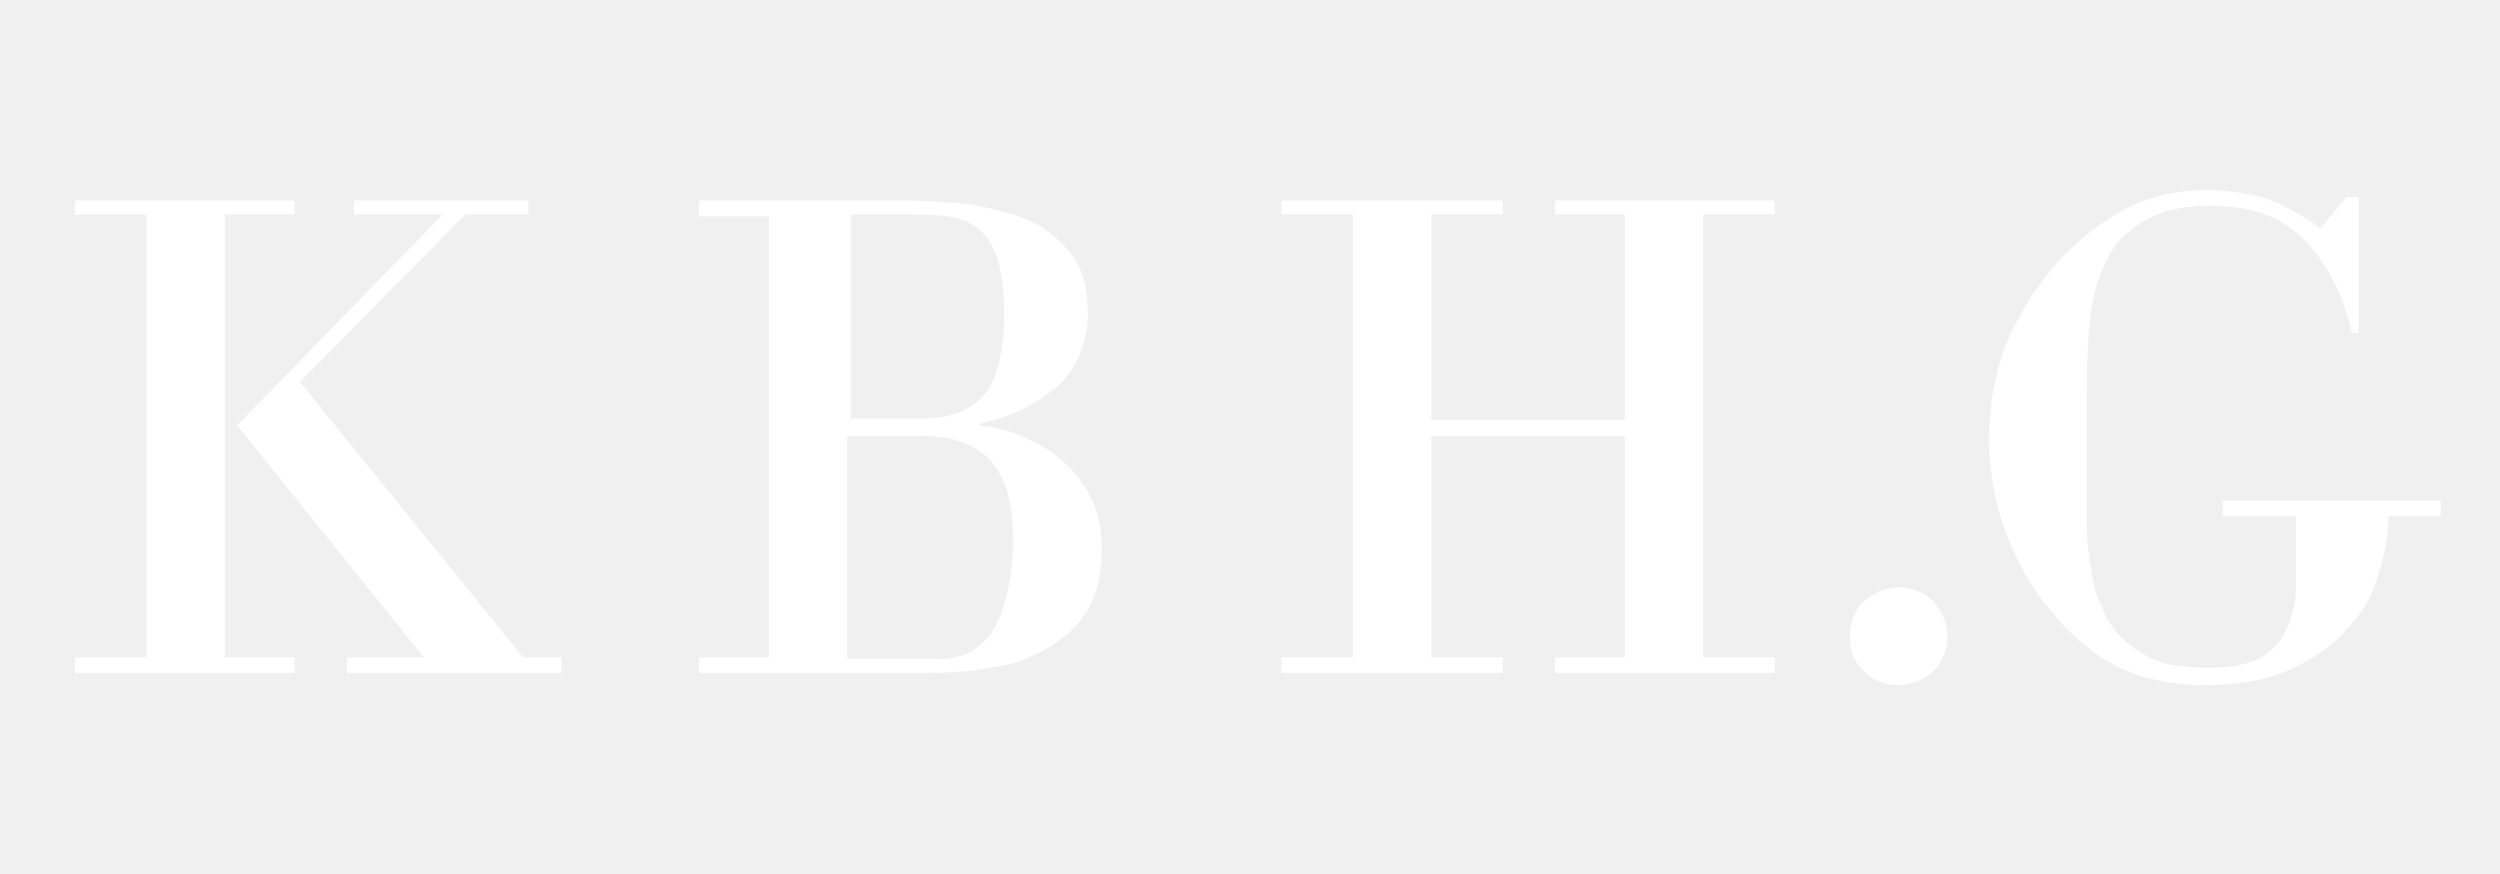
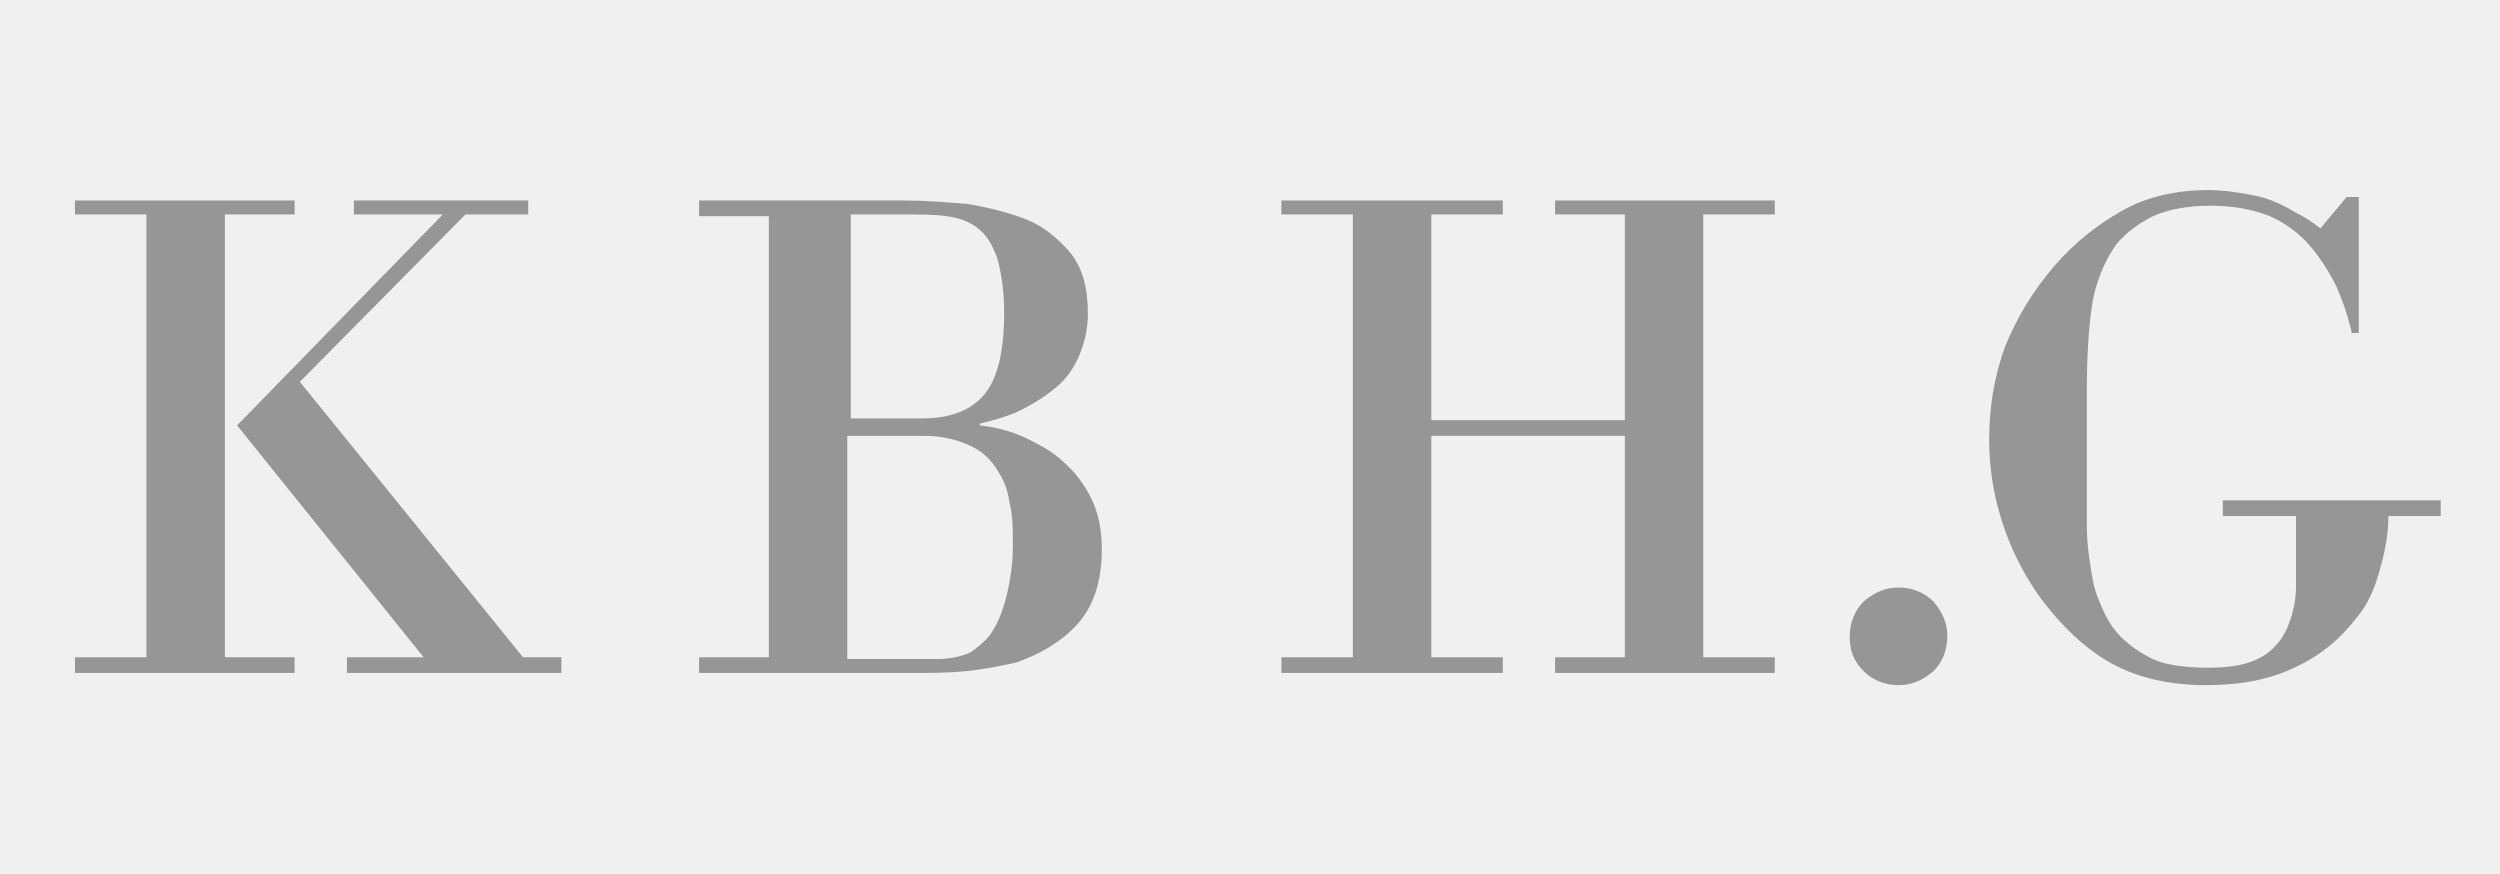
- <svg xmlns="http://www.w3.org/2000/svg" version="1.1" id="Ebene_1" x="0px" y="0px" viewBox="0 0 143.4 50.1" style="enable-background:new 0 0 143.4 50.1;" xml:space="preserve">
-   <style type="text/css">
- 	.st0{fill:#FFFFFF;}
- </style>
-   <g>
-     <path class="st0" d="M135.3,19.1v-7.8h-0.7l-1.5,1.8c-0.5-0.4-1-0.7-1.4-0.9c-0.5-0.3-0.9-0.5-1.4-0.7c-0.5-0.2-1-0.3-1.6-0.4   c-0.6-0.1-1.3-0.2-2-0.2c-1.9,0-3.6,0.4-5,1.2c-1.4,0.8-2.7,1.8-3.9,3.2c-1.2,1.4-2.1,2.9-2.8,4.6c-0.6,1.7-0.9,3.4-0.9,5.3   c0,1.5,0.2,3,0.7,4.6c0.5,1.6,1.2,3,2.1,4.3c1.3,1.8,2.8,3.2,4.3,4c1.5,0.8,3.3,1.2,5.3,1.2c1.9,0,3.6-0.3,5.1-1s2.6-1.6,3.6-2.9   c0.6-0.7,1-1.6,1.3-2.7c0.3-1,0.5-2.1,0.5-3.1h3v-0.9h-12.5v0.9h4.2v1.2c0,1,0,1.9,0,2.8c0,0.9-0.2,1.7-0.5,2.4   c-0.3,0.7-0.8,1.3-1.5,1.7c-0.7,0.4-1.7,0.6-3,0.6c-1.6,0-2.8-0.2-3.6-0.7c-0.9-0.5-1.6-1.1-2.1-1.9c-0.3-0.5-0.5-1-0.7-1.5   c-0.2-0.5-0.3-1.1-0.4-1.8c-0.1-0.6-0.2-1.4-0.2-2.2c0-0.8,0-1.8,0-2.8v-4.9c0-2,0.1-3.7,0.3-5c0.2-1.3,0.7-2.5,1.4-3.5   c0.6-0.7,1.3-1.2,2.1-1.6c0.9-0.4,2-0.6,3.3-0.6c1.3,0,2.4,0.2,3.4,0.6c0.9,0.4,1.7,1,2.3,1.7c0.6,0.7,1.1,1.5,1.5,2.3   c0.4,0.9,0.7,1.8,0.9,2.7H135.3z" />
-     <path class="st0" d="M106.9,38.5c0.5,0.5,1.2,0.8,2,0.8c0.8,0,1.4-0.3,2-0.8c0.5-0.5,0.8-1.2,0.8-2c0-0.8-0.3-1.4-0.8-2   c-0.5-0.5-1.2-0.8-2-0.8c-0.8,0-1.4,0.3-2,0.8c-0.5,0.5-0.8,1.2-0.8,2C106.1,37.3,106.3,37.9,106.9,38.5" />
-     <polygon class="st0" points="93.2,25 93.2,37.7 89.2,37.7 89.2,38.6 101.8,38.6 101.8,37.7 97.7,37.7 97.7,12.3 101.8,12.3    101.8,11.5 89.2,11.5 89.2,12.3 93.2,12.3 93.2,24.1 82.1,24.1 82.1,12.3 86.2,12.3 86.2,11.5 73.5,11.5 73.5,12.3 77.6,12.3    77.6,37.7 73.5,37.7 73.5,38.6 86.2,38.6 86.2,37.7 82.1,37.7 82.1,25  " />
-     <path class="st0" d="M62.6,28.6c-0.4-0.8-0.9-1.5-1.6-2.1c-0.6-0.6-1.4-1-2.2-1.4c-0.9-0.4-1.7-0.6-2.6-0.7v-0.1   c0.8-0.2,1.6-0.4,2.4-0.8s1.4-0.8,2-1.3s1-1.1,1.3-1.8c0.3-0.7,0.5-1.5,0.5-2.4c0-1.5-0.3-2.6-1-3.5c-0.7-0.8-1.5-1.5-2.5-1.9   c-1-0.4-2.2-0.7-3.4-0.9c-1.2-0.1-2.4-0.2-3.6-0.2H40.1v0.9h4v25.3h-4v0.9h9h0.4c0.1,0,0.3,0,0.5,0c0.2,0,0.5,0,0.9,0h1.4   c1.1,0,2.1,0,3.1-0.1c1-0.1,2-0.3,2.9-0.5c1.4-0.5,2.6-1.2,3.5-2.2c0.9-1,1.4-2.4,1.4-4.3C63.2,30.4,63,29.4,62.6,28.6z M48.6,12.3   h3.2c0.9,0,1.8,0,2.5,0.1c0.7,0.1,1.3,0.3,1.8,0.7c0.5,0.4,0.8,0.9,1.1,1.7c0.2,0.7,0.4,1.8,0.4,3.1c0,2.3-0.4,3.9-1.2,4.8   c-0.8,0.9-2,1.3-3.5,1.3h-4.1V12.3z M57.8,33.9c-0.2,0.9-0.5,1.8-1,2.5c-0.3,0.4-0.7,0.7-1.1,1c-0.4,0.2-1.1,0.4-1.9,0.4h-5.2V25   H53c1,0,1.8,0.2,2.5,0.5c0.7,0.3,1.2,0.7,1.6,1.3c0.4,0.6,0.7,1.2,0.8,2c0.2,0.8,0.2,1.6,0.2,2.5C58.1,32.1,58,33,57.8,33.9z" />
-     <polygon class="st0" points="16.9,11.5 4.3,11.5 4.3,12.3 8.4,12.3 8.4,37.7 4.3,37.7 4.3,38.6 16.9,38.6 16.9,37.7 12.9,37.7    12.9,12.3 16.9,12.3  " />
-     <polygon class="st0" points="32.2,38.6 32.2,37.7 30,37.7 17.2,21.9 26.7,12.3 30.3,12.3 30.3,11.5 20.3,11.5 20.3,12.3 25.4,12.3    13.6,24.4 24.3,37.7 19.9,37.7 19.9,38.6  " />
-   </g>
+ <svg xmlns="http://www.w3.org/2000/svg" id="Ebene_1" version="1.1" viewBox="0 0 143.4 50.1">
+   <path d="M135.3,19.1v-7.8h-.7l-1.5,1.8c-.5-.4-1-.7-1.4-.9-.5-.3-.9-.5-1.4-.7s-1-.3-1.6-.4c-.6-.1-1.3-.2-2-.2-1.9,0-3.6.4-5,1.2s-2.7,1.8-3.9,3.2c-1.2,1.4-2.1,2.9-2.8,4.6-.6,1.7-.9,3.4-.9,5.3,0,1.5.2,3,.7,4.6s1.2,3,2.1,4.3c1.3,1.8,2.8,3.2,4.3,4s3.3,1.2,5.3,1.2,3.6-.3,5.1-1,2.6-1.6,3.6-2.9c.6-.7,1-1.6,1.3-2.7.3-1,.5-2.1.5-3.1h3v-.9h-12.5v.9h4.2v4c0,.9-.2,1.7-.5,2.4s-.8,1.3-1.5,1.7-1.7.6-3,.6c-1.6,0-2.8-.2-3.6-.7-.9-.5-1.6-1.1-2.1-1.9-.3-.5-.5-1-.7-1.5s-.3-1.1-.4-1.8c-.1-.6-.2-1.4-.2-2.2v-7.7c0-2,.1-3.7.3-5,.2-1.3.7-2.5,1.4-3.5.6-.7,1.3-1.2,2.1-1.6.9-.4,2-.6,3.3-.6s2.4.2,3.4.6c.9.4,1.7,1,2.3,1.7s1.1,1.5,1.5,2.3c.4.9.7,1.8.9,2.7,0,0,.4,0,.4,0Z" fill="#969696" />
+   <path d="M106.9,38.5c.5.5,1.2.8,2,.8s1.4-.3,2-.8c.5-.5.8-1.2.8-2s-.3-1.4-.8-2c-.5-.5-1.2-.8-2-.8s-1.4.3-2,.8c-.5.5-.8,1.2-.8,2s.2,1.4.8,2" fill="#969696" />
+   <polygon points="93.2 25 93.2 37.7 89.2 37.7 89.2 38.6 101.8 38.6 101.8 37.7 97.7 37.7 97.7 12.3 101.8 12.3 101.8 11.5 89.2 11.5 89.2 12.3 93.2 12.3 93.2 24.1 82.1 24.1 82.1 12.3 86.2 12.3 86.2 11.5 73.5 11.5 73.5 12.3 77.6 12.3 77.6 37.7 73.5 37.7 73.5 38.6 86.2 38.6 86.2 37.7 82.1 37.7 82.1 25 93.2 25" fill="#969696" />
+   <path d="M62.6,28.6c-.4-.8-.9-1.5-1.6-2.1-.6-.6-1.4-1-2.2-1.4-.9-.4-1.7-.6-2.6-.7v-.1c.8-.2,1.6-.4,2.4-.8s1.4-.8,2-1.3,1-1.1,1.3-1.8c.3-.7.5-1.5.5-2.4,0-1.5-.3-2.6-1-3.5-.7-.8-1.5-1.5-2.5-1.9s-2.2-.7-3.4-.9c-1.2-.1-2.4-.2-3.6-.2h-11.8v.9h4v25.3h-4v.9h12.2c1.1,0,2.1,0,3.1-.1s2-.3,2.9-.5c1.4-.5,2.6-1.2,3.5-2.2s1.4-2.4,1.4-4.3c0-1.1-.2-2.1-.6-2.9ZM48.6,12.3h3.2c.9,0,1.8,0,2.5.1s1.3.3,1.8.7.8.9,1.1,1.7c.2.7.4,1.8.4,3.1,0,2.3-.4,3.9-1.2,4.8-.8.9-2,1.3-3.5,1.3h-4.1v-11.7h-.2ZM57.8,33.9c-.2.9-.5,1.8-1,2.5-.3.4-.7.7-1.1,1-.4.2-1.1.4-1.9.4h-5.2v-12.8h4.4c1,0,1.8.2,2.5.5s1.2.7,1.6,1.3c.4.6.7,1.2.8,2,.2.8.2,1.6.2,2.5,0,.8-.1,1.7-.3,2.6Z" fill="#969696" />
+   <polygon points="16.9 11.5 4.3 11.5 4.3 12.3 8.4 12.3 8.4 37.7 4.3 37.7 4.3 38.6 16.9 38.6 16.9 37.7 12.9 37.7 12.9 12.3 16.9 12.3 16.9 11.5" fill="#969696" />
+   <polygon points="32.2 38.6 32.2 37.7 30 37.7 17.2 21.9 26.7 12.3 30.3 12.3 30.3 11.5 20.3 11.5 20.3 12.3 25.4 12.3 13.6 24.4 24.3 37.7 19.9 37.7 19.9 38.6 32.2 38.6" fill="#969696" />
</svg>
